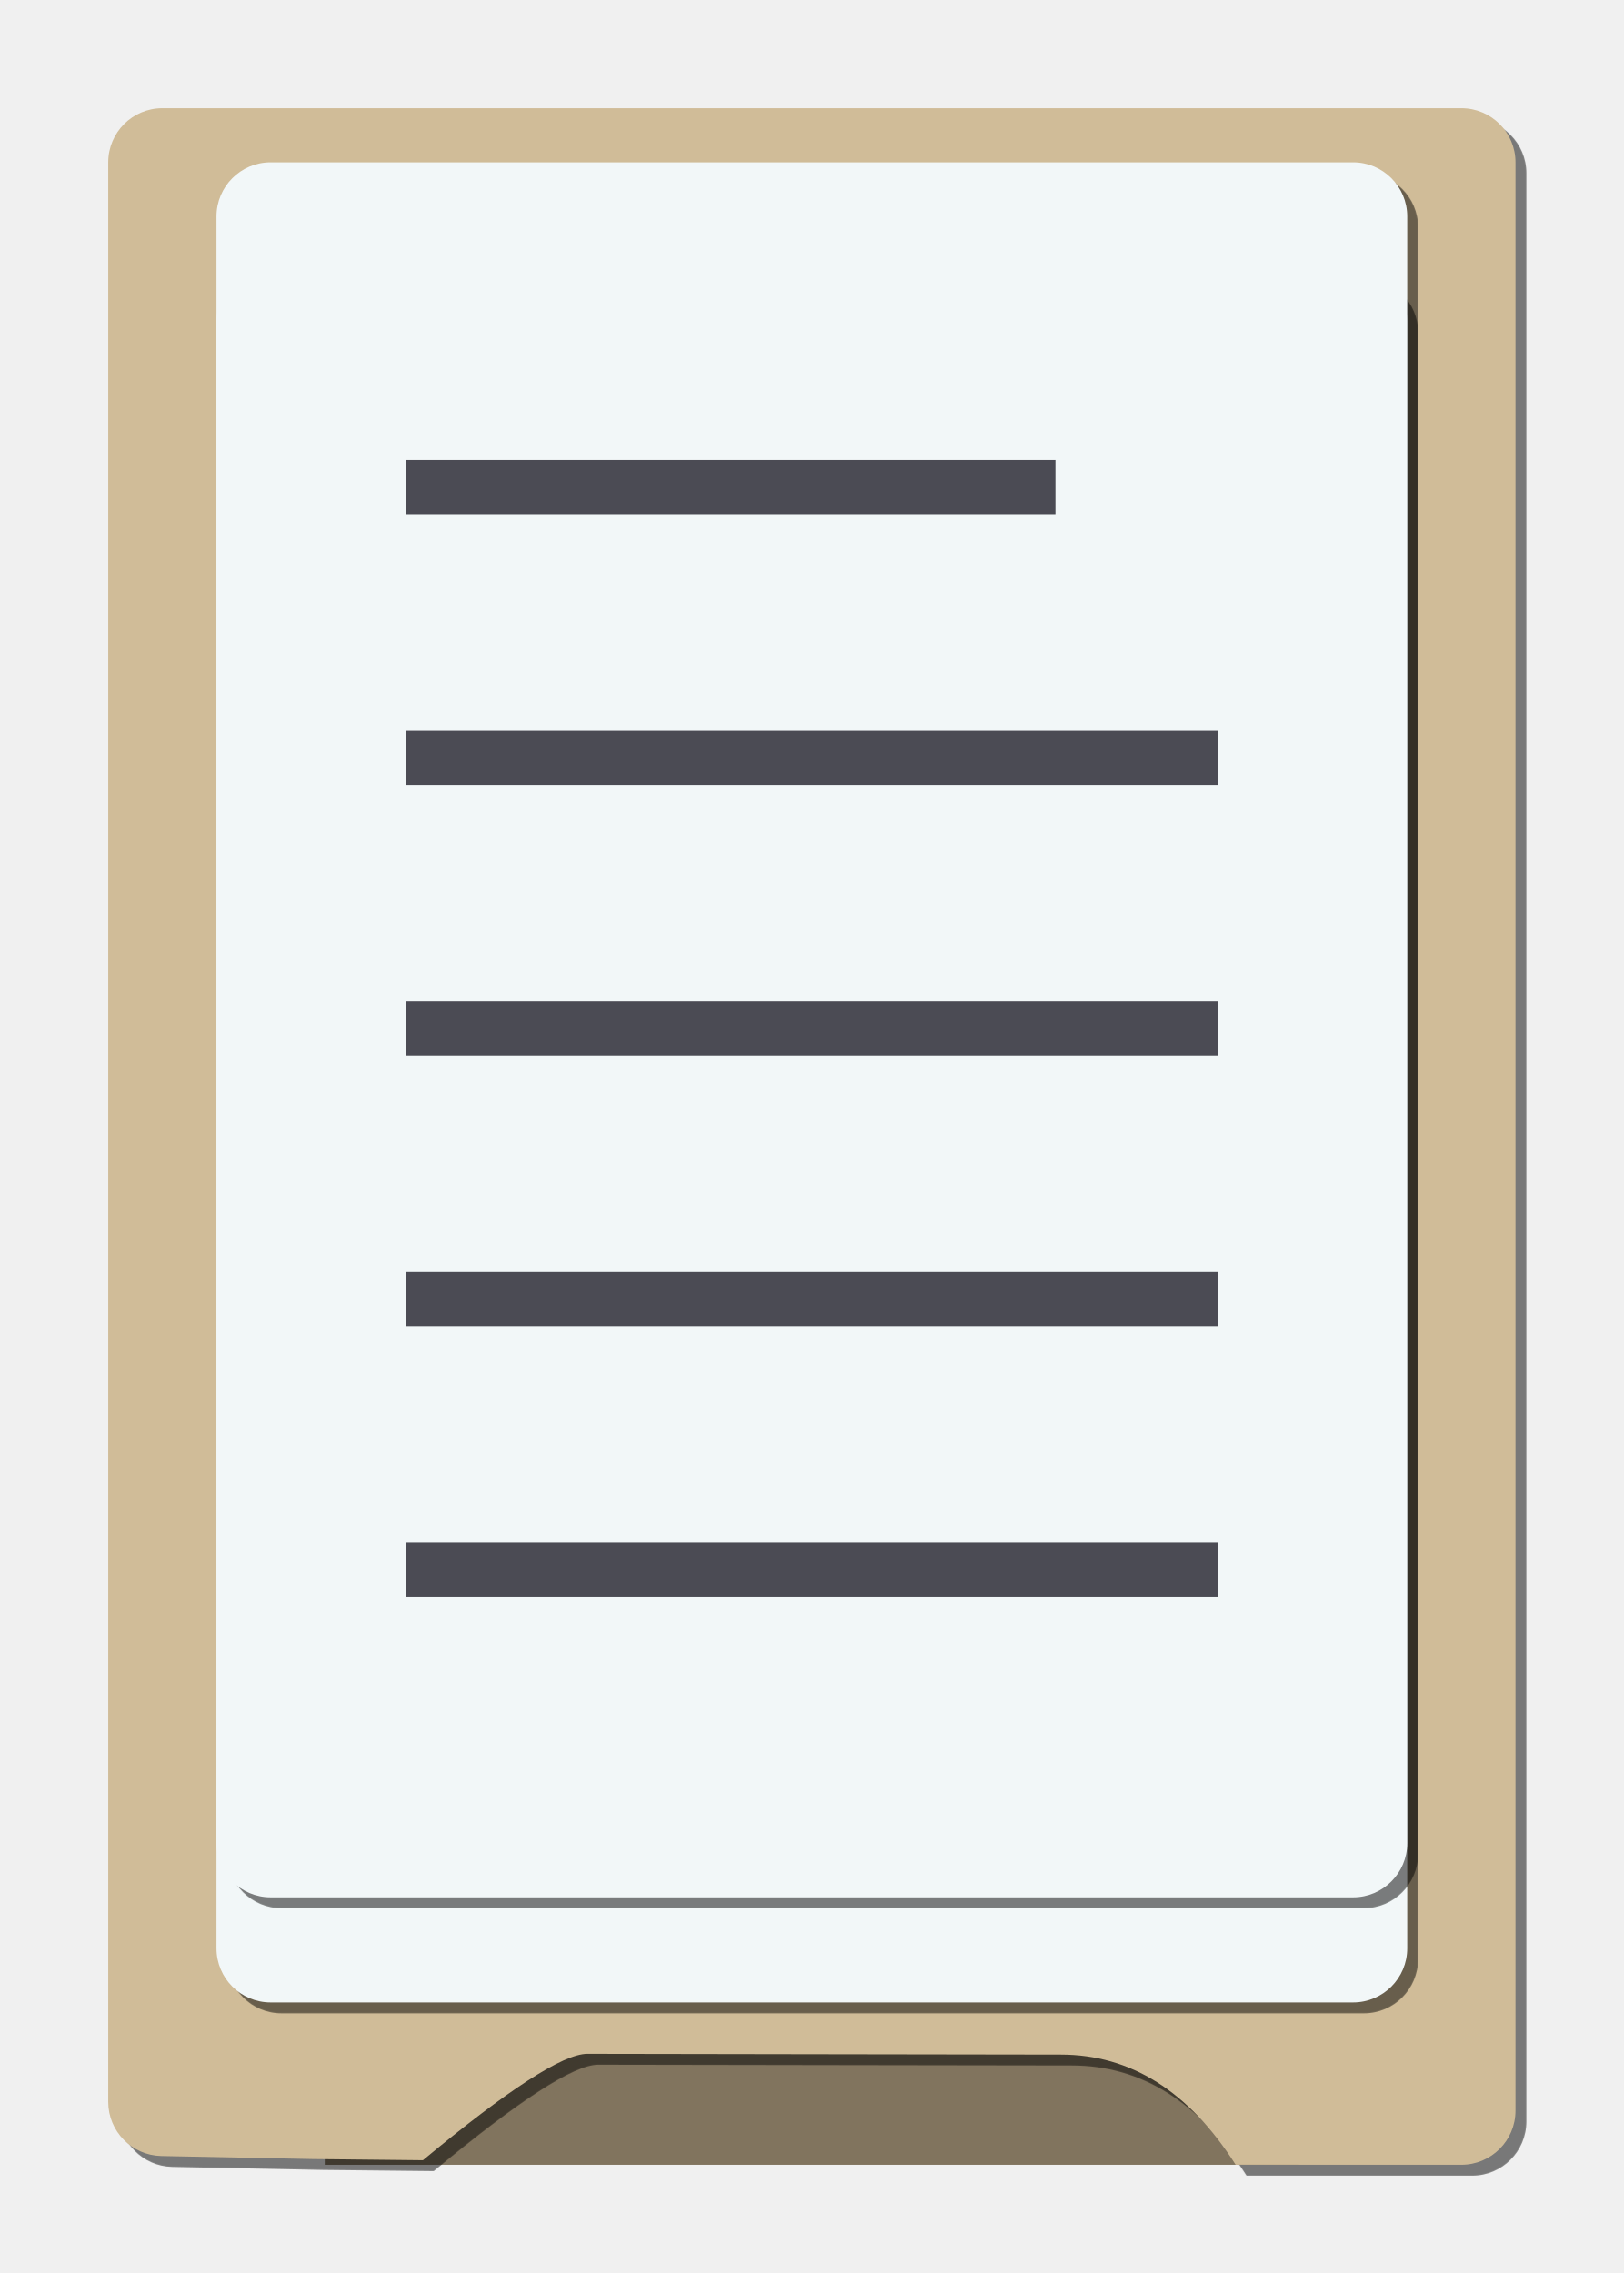
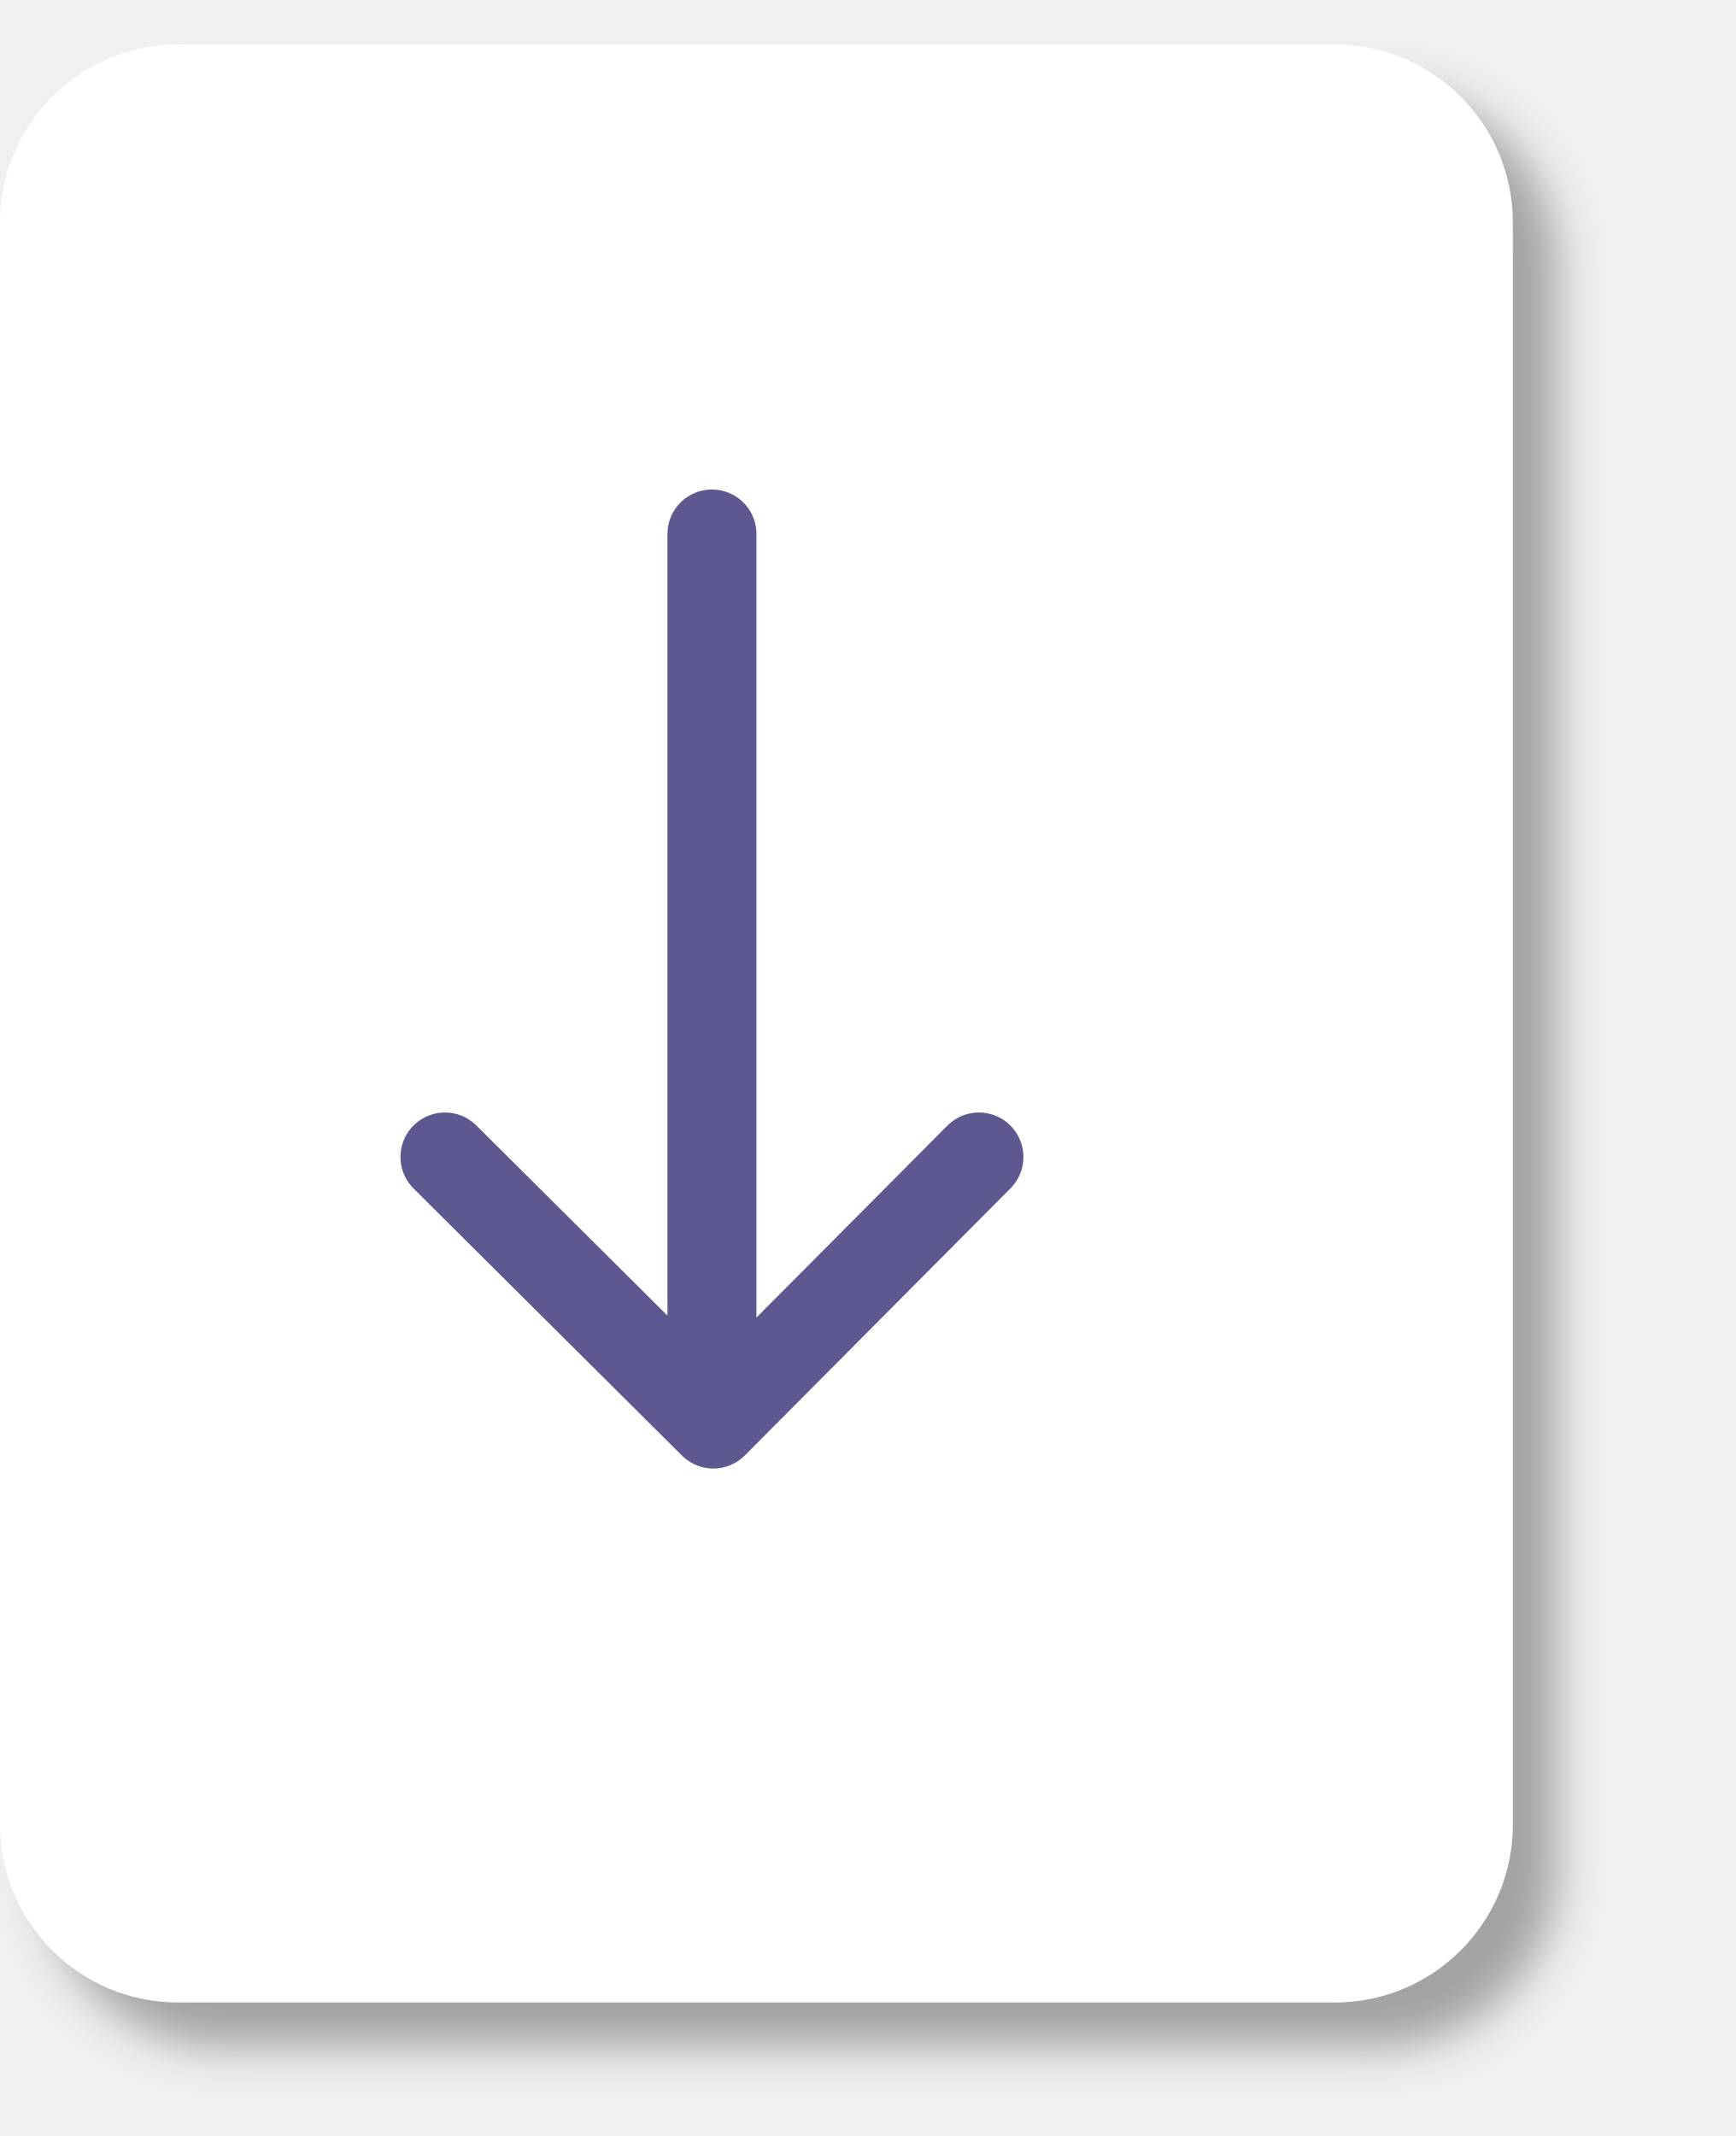
- <svg xmlns="http://www.w3.org/2000/svg" xmlns:xlink="http://www.w3.org/1999/xlink" width="15px" height="21px" viewBox="0 0 15 21" version="1.1">
+ <svg xmlns="http://www.w3.org/2000/svg" xmlns:xlink="http://www.w3.org/1999/xlink" width="39px" height="48px" viewBox="0 0 39 48" version="1.1">
  <defs>
-     <path d="M0.5,0 L12.5,0 C12.776,-5.07265313e-17 13,0.224 13,0.5 L13,18.5 C13,18.776 12.776,19 12.5,19 L10.415,19 L10.415,19 C9.983,18.321 9.445,17.982 8.799,17.982 C7.831,17.982 5.178,17.975 4.426,17.975 C4.202,17.975 3.696,18.303 2.907,18.958 L1.887,18.947 L0.49,18.919 C0.218,18.913 2.55387936e-16,18.691 2.22044605e-16,18.419 L0,0.5 C-3.38176876e-17,0.224 0.224,3.38176876e-17 0.5,0 Z" id="path-1" />
-     <filter x="-0.4%" y="-0.3%" width="101.5%" height="101.1%" filterUnits="objectBoundingBox" id="filter-2">
-       <feOffset dx="0.1" dy="0.1" in="SourceAlpha" result="shadowOffsetOuter1" />
-       <feColorMatrix values="0 0 0 0 0   0 0 0 0 0   0 0 0 0 0  0 0 0 0.5 0" type="matrix" in="shadowOffsetOuter1" />
-     </filter>
-     <rect id="path-3" x="2" y="2.471" width="11" height="16.029" rx="0.5" />
-     <filter x="-0.5%" y="-0.3%" width="101.8%" height="101.2%" filterUnits="objectBoundingBox" id="filter-4">
-       <feOffset dx="0.1" dy="0.1" in="SourceAlpha" result="shadowOffsetOuter1" />
-       <feColorMatrix values="0 0 0 0 0   0 0 0 0 0   0 0 0 0 0  0 0 0 0.5 0" type="matrix" in="shadowOffsetOuter1" />
-     </filter>
-     <rect id="path-5" x="2" y="1.5" width="11" height="16.029" rx="0.5" />
-     <filter x="-0.5%" y="-0.3%" width="101.8%" height="101.2%" filterUnits="objectBoundingBox" id="filter-6">
-       <feOffset dx="0.1" dy="0.1" in="SourceAlpha" result="shadowOffsetOuter1" />
-       <feColorMatrix values="0 0 0 0 0   0 0 0 0 0   0 0 0 0 0  0 0 0 0.5 0" type="matrix" in="shadowOffsetOuter1" />
+     <path d="M4,0 L30,0 C32.209,-4.05812251e-16 34,1.791 34,4 L34,40 C34,42.209 32.209,44 30,44 L4,44 C1.791,44 1.3527075e-16,42.209 0,40 L0,4 C-2.705415e-16,1.791 1.791,2.705415e-16 4,0 Z" id="path-1" />
+     <filter x="-2.9%" y="-2.3%" width="111.8%" height="109.1%" filterUnits="objectBoundingBox" id="filter-2">
+       <feOffset dx="1" dy="1" in="SourceAlpha" result="shadowOffsetOuter1" />
+       <feGaussianBlur stdDeviation="0.5" in="shadowOffsetOuter1" result="shadowBlurOuter1" />
+       <feColorMatrix values="0 0 0 0 0.255   0 0 0 0 0.255   0 0 0 0 0.255  0 0 0 0.44 0" type="matrix" in="shadowBlurOuter1" />
    </filter>
  </defs>
-   <g id="inbox" stroke="none" stroke-width="1" fill="none" fill-rule="evenodd">
-     <rect id="Rectangle" fill="#81745E" x="3" y="17" width="9" height="3" />
-     <g id="Rectangle" transform="translate(1, 1)">
-       <use fill="black" fill-opacity="1" filter="url(#filter-2)" xlink:href="#path-1" />
-       <use fill="#D0BC98" fill-rule="evenodd" xlink:href="#path-1" />
+   <g id="48x48" stroke="none" stroke-width="1" fill="none" fill-rule="evenodd">
+     <g id="inbox-icon" transform="translate(0, 1)">
+       <g id="Rectangle">
+         <use fill="black" fill-opacity="1" filter="url(#filter-2)" xlink:href="#path-1" />
+         <use fill="#FFFFFF" fill-rule="evenodd" xlink:href="#path-1" />
+       </g>
+       <polyline id="Path" stroke="#5D5890" stroke-width="2" stroke-linecap="round" stroke-linejoin="round" points="10 25 16.031 31 22 25" />
+       <line x1="16" y1="29" x2="16" y2="11" id="Line" stroke="#5D5890" stroke-width="2" stroke-linecap="round" />
    </g>
-     <g id="Rectangle">
-       <use fill="black" fill-opacity="1" filter="url(#filter-4)" xlink:href="#path-3" />
-       <use fill="#F2F7F8" fill-rule="evenodd" xlink:href="#path-3" />
-     </g>
-     <g id="Rectangle">
-       <use fill="black" fill-opacity="1" filter="url(#filter-6)" xlink:href="#path-5" />
-       <use fill="#F2F7F8" fill-rule="evenodd" xlink:href="#path-5" />
-     </g>
-     <line x1="4" y1="12" x2="11" y2="12" id="Line-16" stroke="#4B4B54" stroke-width="0.5" stroke-linecap="square" />
-     <line x1="4" y1="14.5" x2="11" y2="14.5" id="Line-16" stroke="#4B4B54" stroke-width="0.5" stroke-linecap="square" />
-     <line x1="4" y1="9.5" x2="11" y2="9.5" id="Line-16" stroke="#4B4B54" stroke-width="0.5" stroke-linecap="square" />
-     <line x1="4" y1="4.5" x2="9.5" y2="4.5" id="Line-16" stroke="#4B4B54" stroke-width="0.5" stroke-linecap="square" />
-     <line x1="4" y1="7" x2="11" y2="7" id="Line-16" stroke="#4B4B54" stroke-width="0.5" stroke-linecap="square" />
  </g>
</svg>
